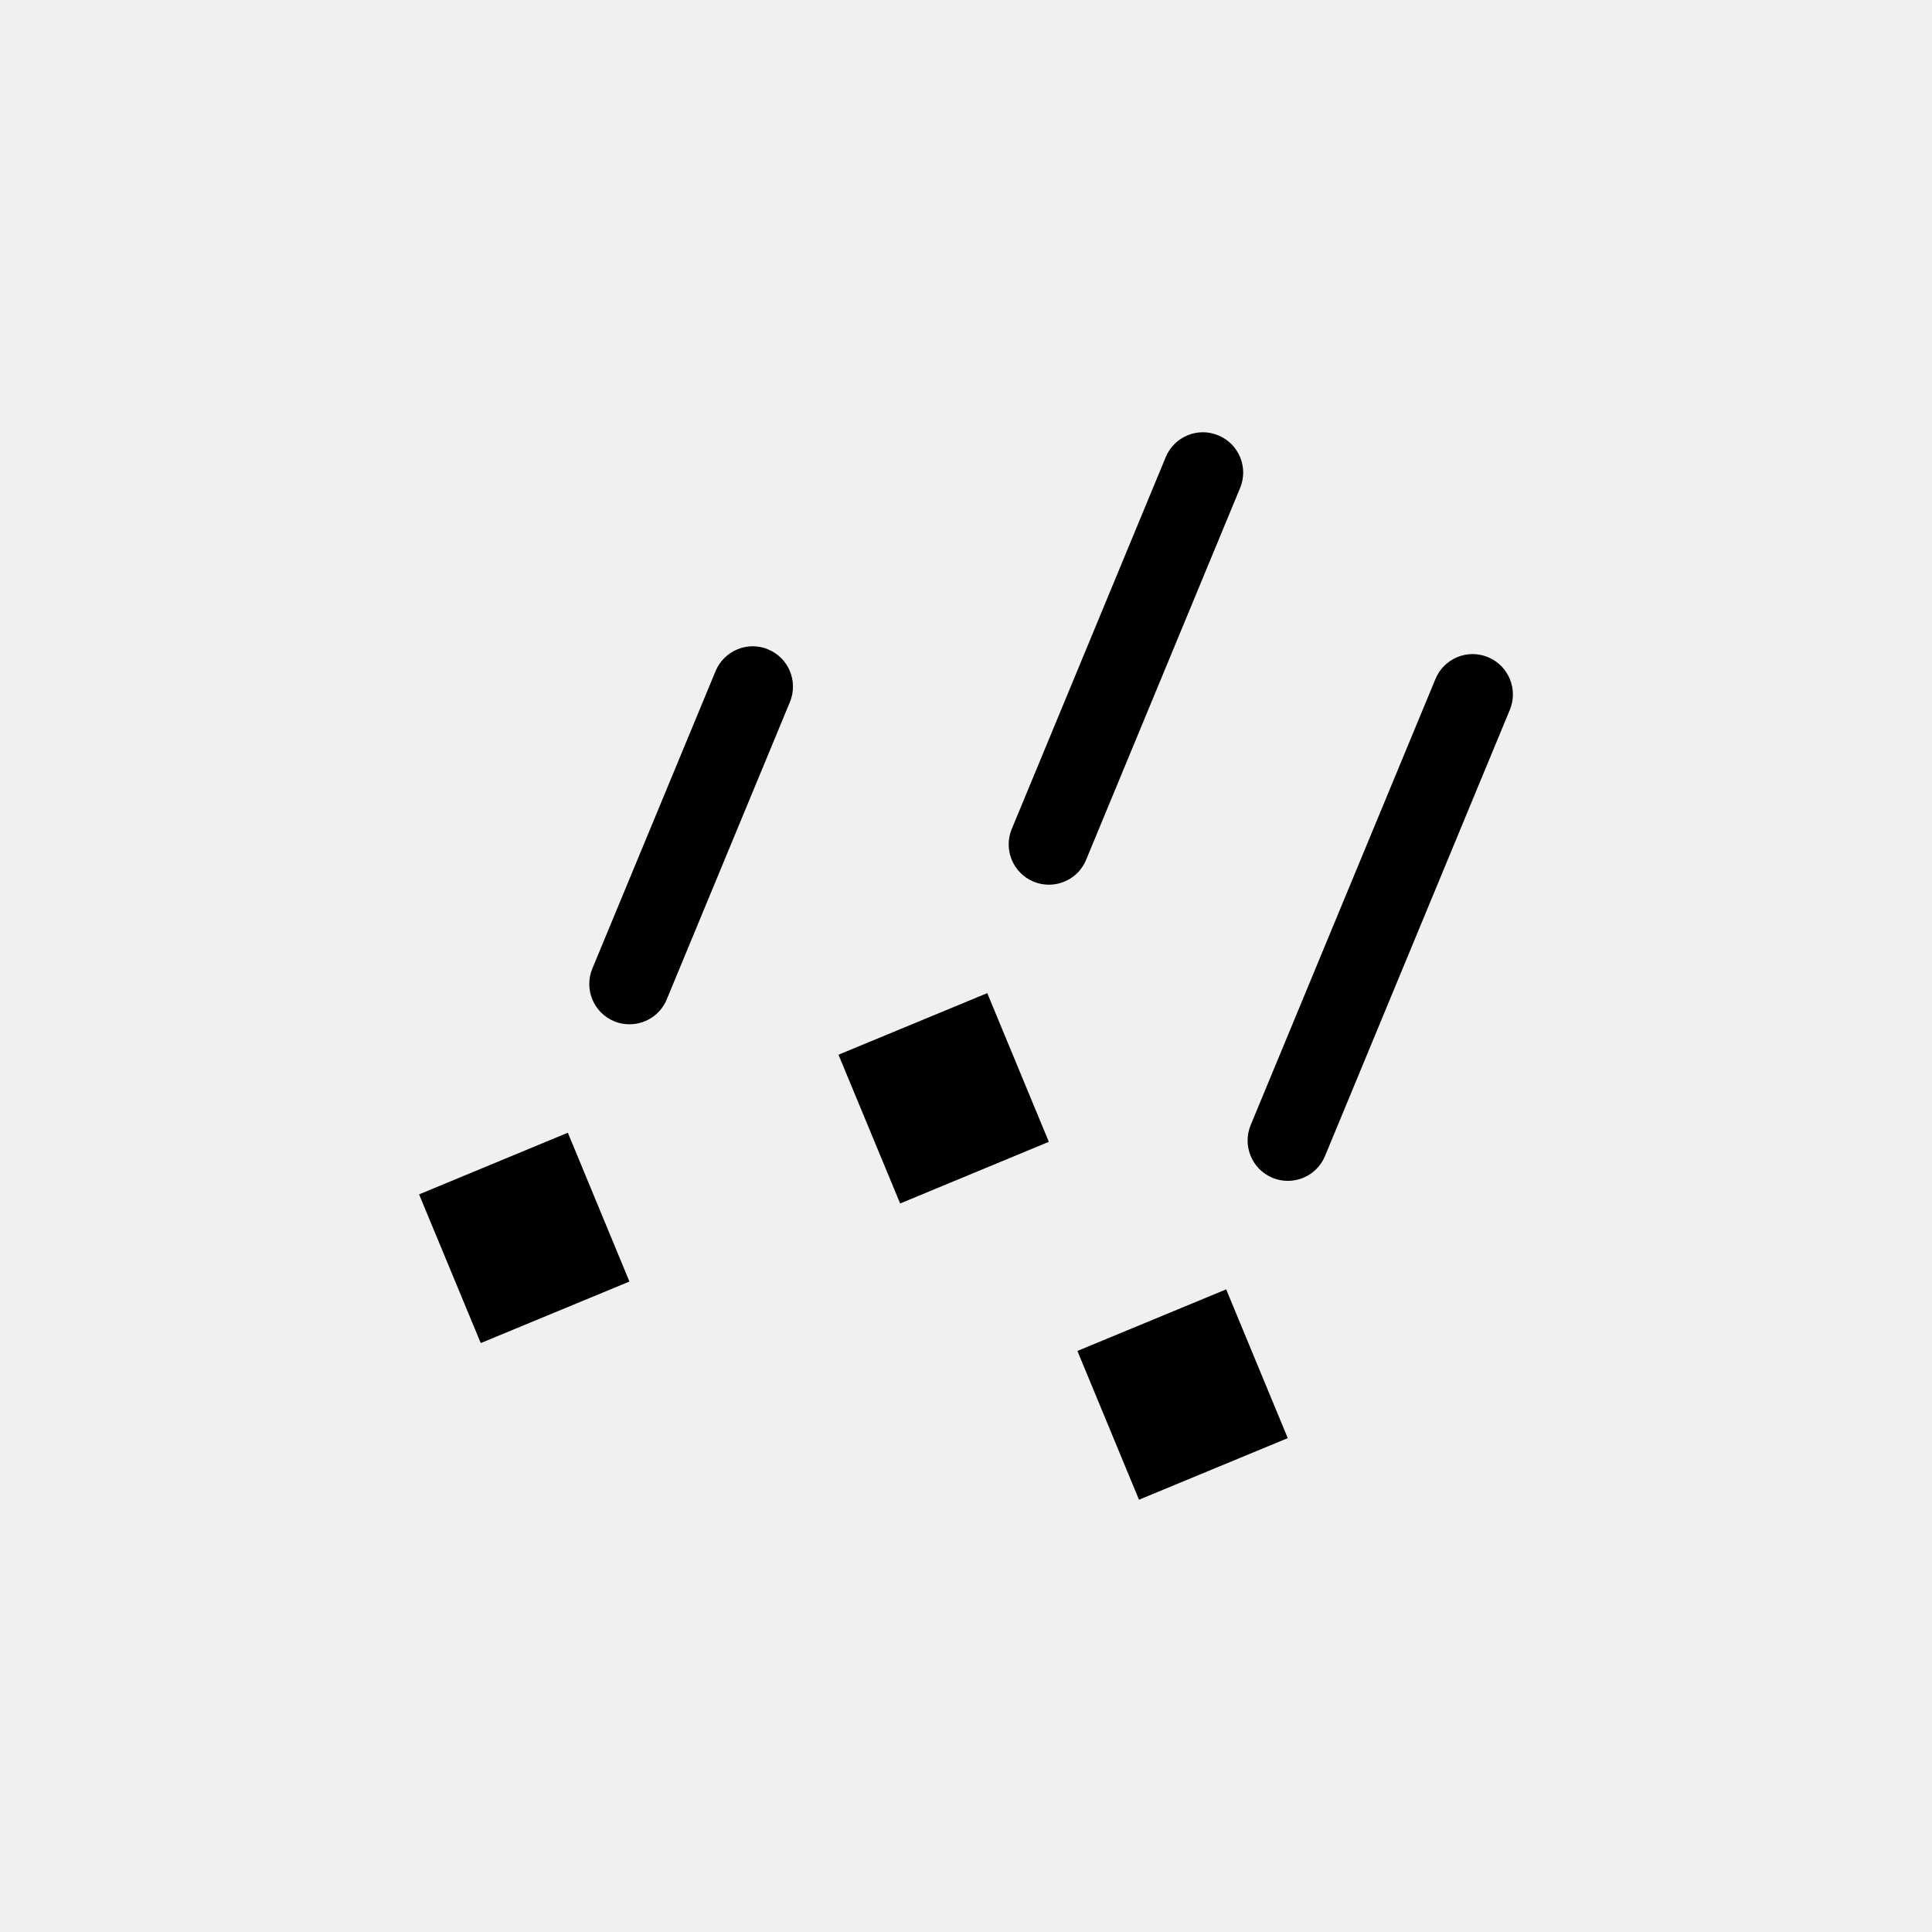
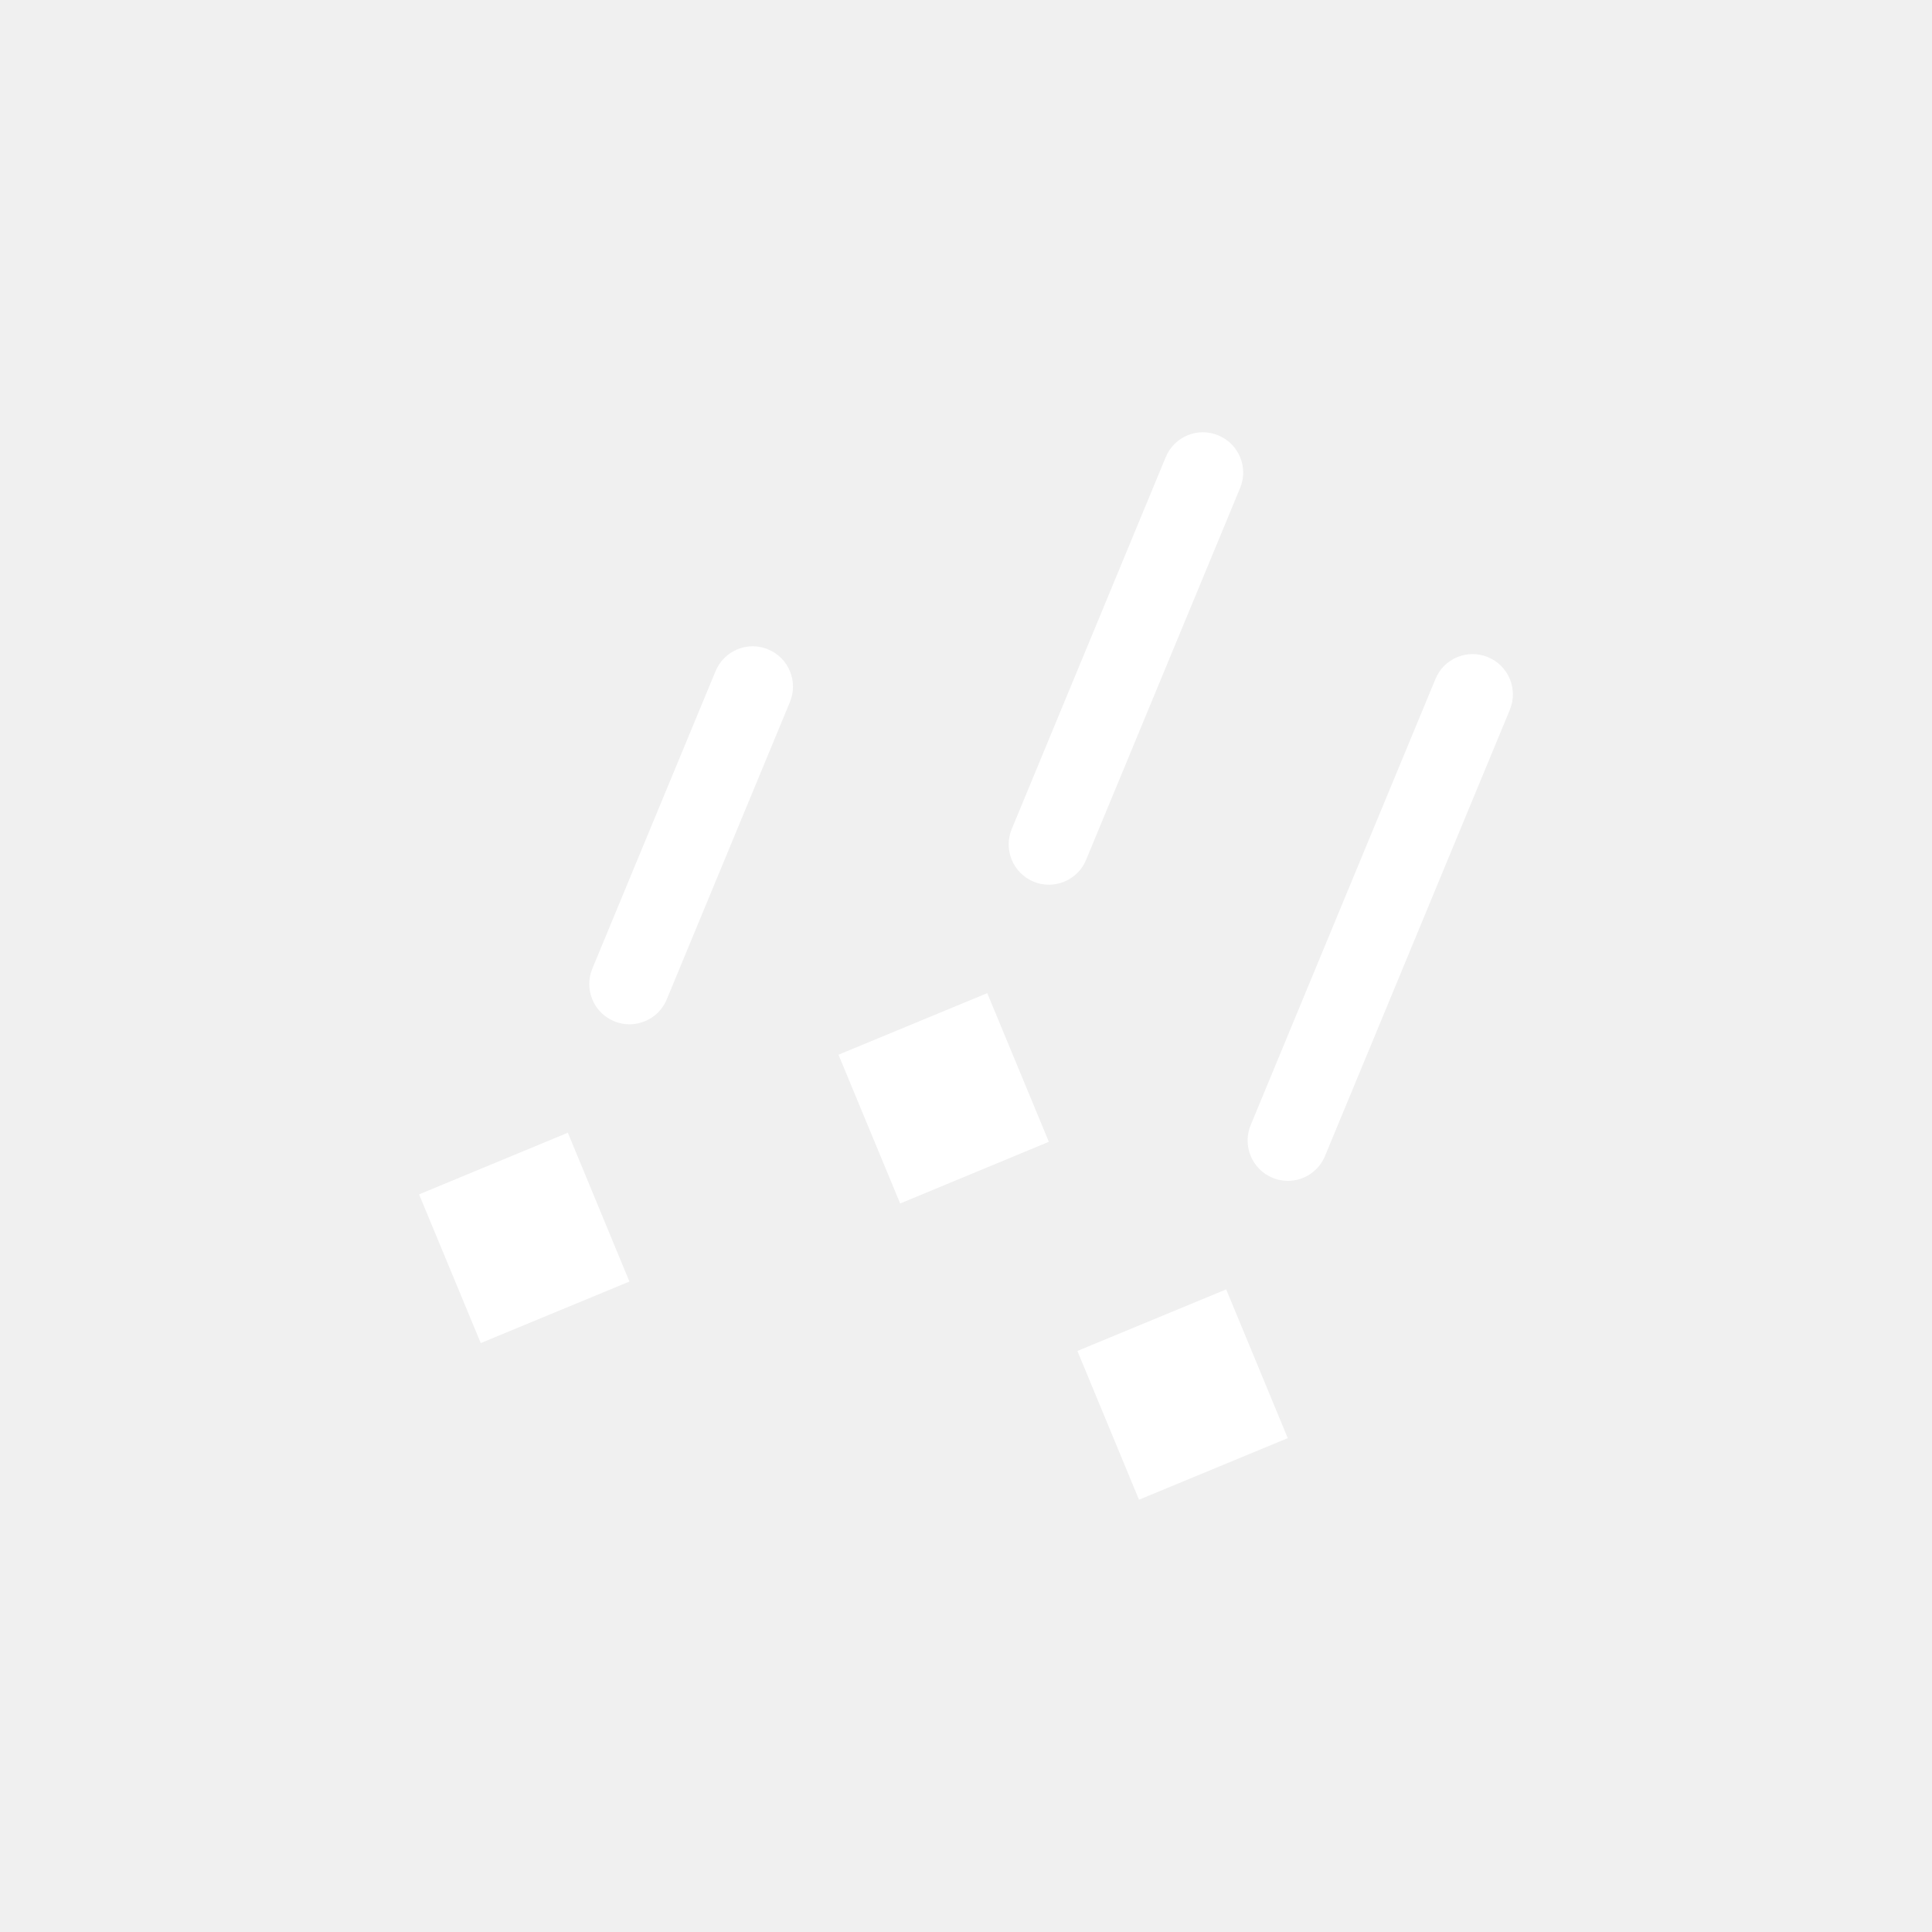
<svg xmlns="http://www.w3.org/2000/svg" version="1.1" id="ice_x5F_pellets_x5F_light" x="0px" y="0px" viewBox="0 0 24 24" enable-background="new 0 0 24 24" xml:space="preserve">
  <rect fill="none" width="24" height="24" />
-   <path fill-rule="evenodd" clip-rule="evenodd" d="M12.264,12.337l-1.848,0.765l0.766,1.848l1.847-0.766L12.264,12.337z   M7.054,14.071l-1.848,0.766l0.766,1.847l1.847-0.764L7.054,14.071z M15.232,16.017l-1.848,0.765l0.765,1.848l1.848-0.765  L15.232,16.017z" />
-   <path fill-rule="evenodd" clip-rule="evenodd" d="M15.135,5.409c0.255,0.105,0.376,0.398,0.27,0.653l-1.913,4.619  c-0.079,0.193-0.266,0.309-0.462,0.309c-0.064,0-0.129-0.012-0.191-0.038c-0.255-0.106-0.376-0.398-0.271-0.653l1.913-4.62  C14.587,5.423,14.881,5.301,15.135,5.409z M8.889,8.337c0.106-0.255,0.4-0.377,0.653-0.27  c0.255,0.105,0.376,0.398,0.271,0.653l-1.531,3.696c-0.079,0.192-0.266,0.308-0.462,0.308c-0.064,0-0.129-0.011-0.191-0.038  c-0.255-0.105-0.376-0.398-0.271-0.653L8.889,8.337z M17.832,8.434c0.105-0.255,0.399-0.377,0.653-0.27  c0.255,0.105,0.376,0.398,0.271,0.653l-2.296,5.543c-0.08,0.193-0.266,0.309-0.462,0.309c-0.064,0-0.129-0.012-0.191-0.038  c-0.255-0.106-0.376-0.399-0.271-0.654L17.832,8.434z" />
+   <path fill="#ffffff" fill-rule="evenodd" clip-rule="evenodd" d="M12.264,12.337l-1.848,0.765l0.766,1.848l1.847-0.766L12.264,12.337z   M7.054,14.071l-1.848,0.766l0.766,1.847l1.847-0.764L7.054,14.071z M15.232,16.017l-1.848,0.765l0.765,1.848l1.848-0.765  L15.232,16.017z" />
+   <path fill="#ffffff" fill-rule="evenodd" clip-rule="evenodd" d="M15.135,5.409c0.255,0.105,0.376,0.398,0.27,0.653l-1.913,4.619  c-0.079,0.193-0.266,0.309-0.462,0.309c-0.064,0-0.129-0.012-0.191-0.038c-0.255-0.106-0.376-0.398-0.271-0.653l1.913-4.62  C14.587,5.423,14.881,5.301,15.135,5.409z M8.889,8.337c0.106-0.255,0.4-0.377,0.653-0.27  c0.255,0.105,0.376,0.398,0.271,0.653l-1.531,3.696c-0.079,0.192-0.266,0.308-0.462,0.308c-0.064,0-0.129-0.011-0.191-0.038  c-0.255-0.105-0.376-0.398-0.271-0.653L8.889,8.337z M17.832,8.434c0.105-0.255,0.399-0.377,0.653-0.27  c0.255,0.105,0.376,0.398,0.271,0.653l-2.296,5.543c-0.08,0.193-0.266,0.309-0.462,0.309c-0.064,0-0.129-0.012-0.191-0.038  c-0.255-0.106-0.376-0.399-0.271-0.654L17.832,8.434z" />
</svg>
